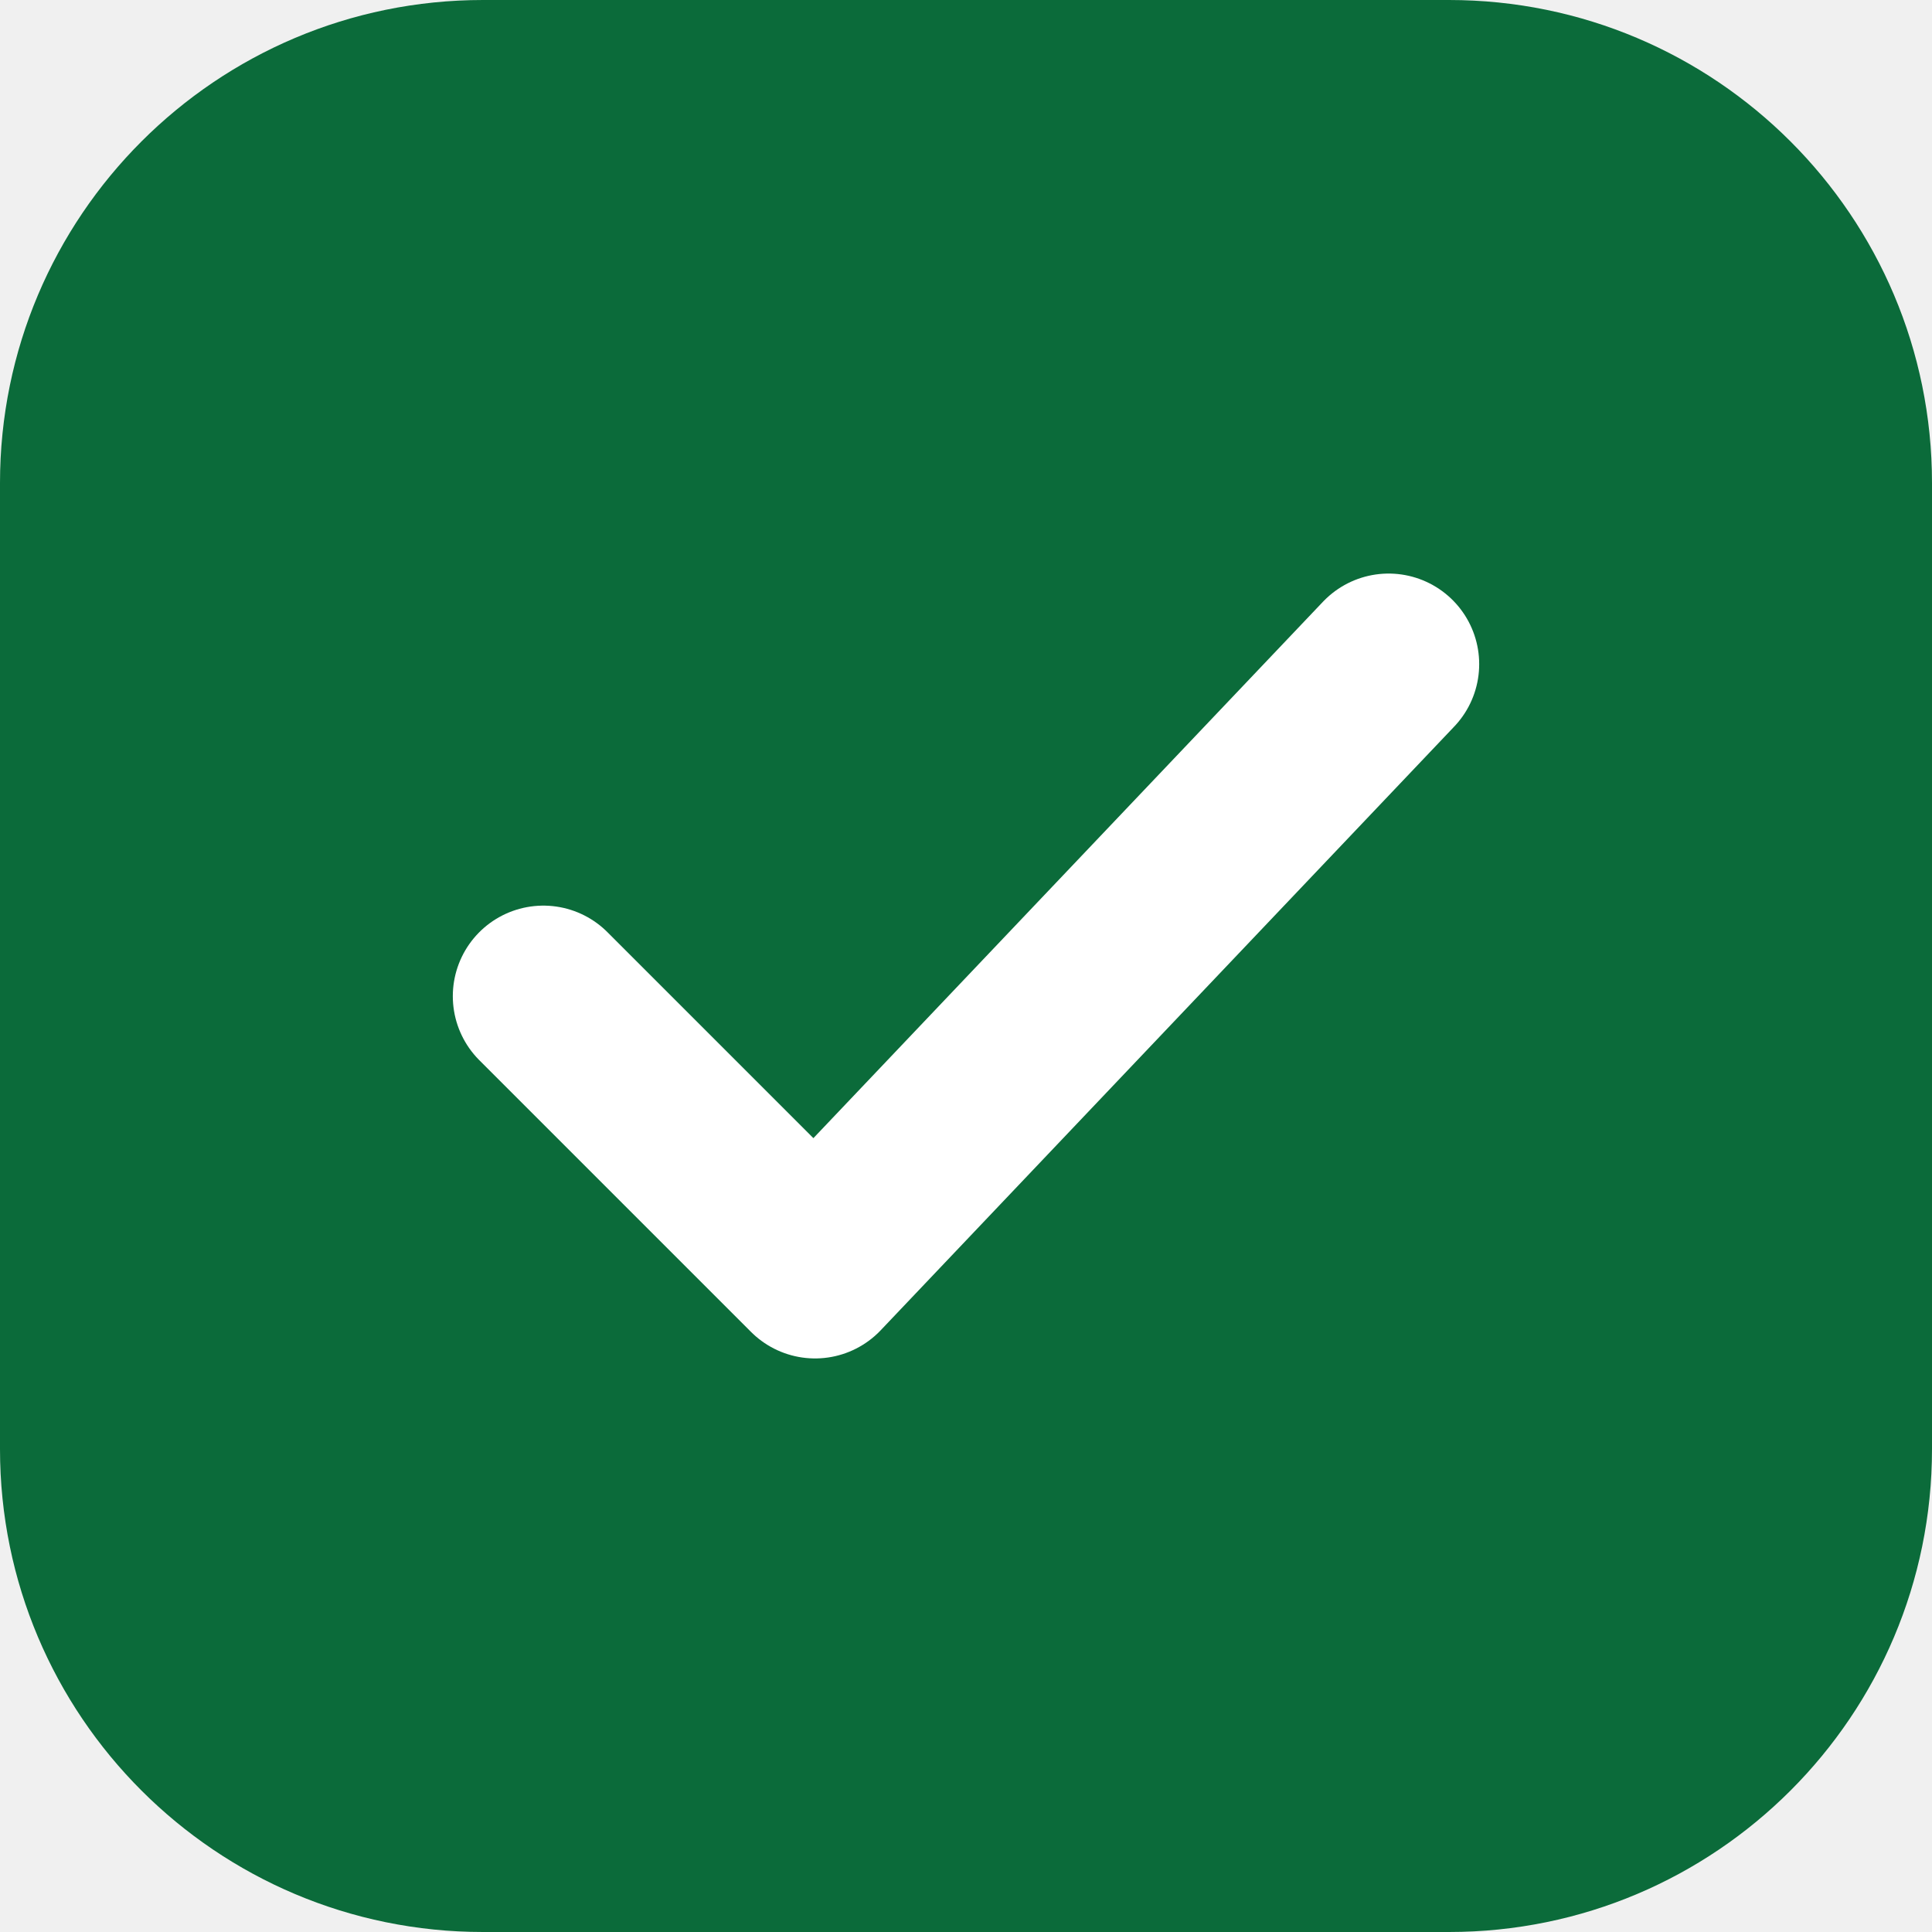
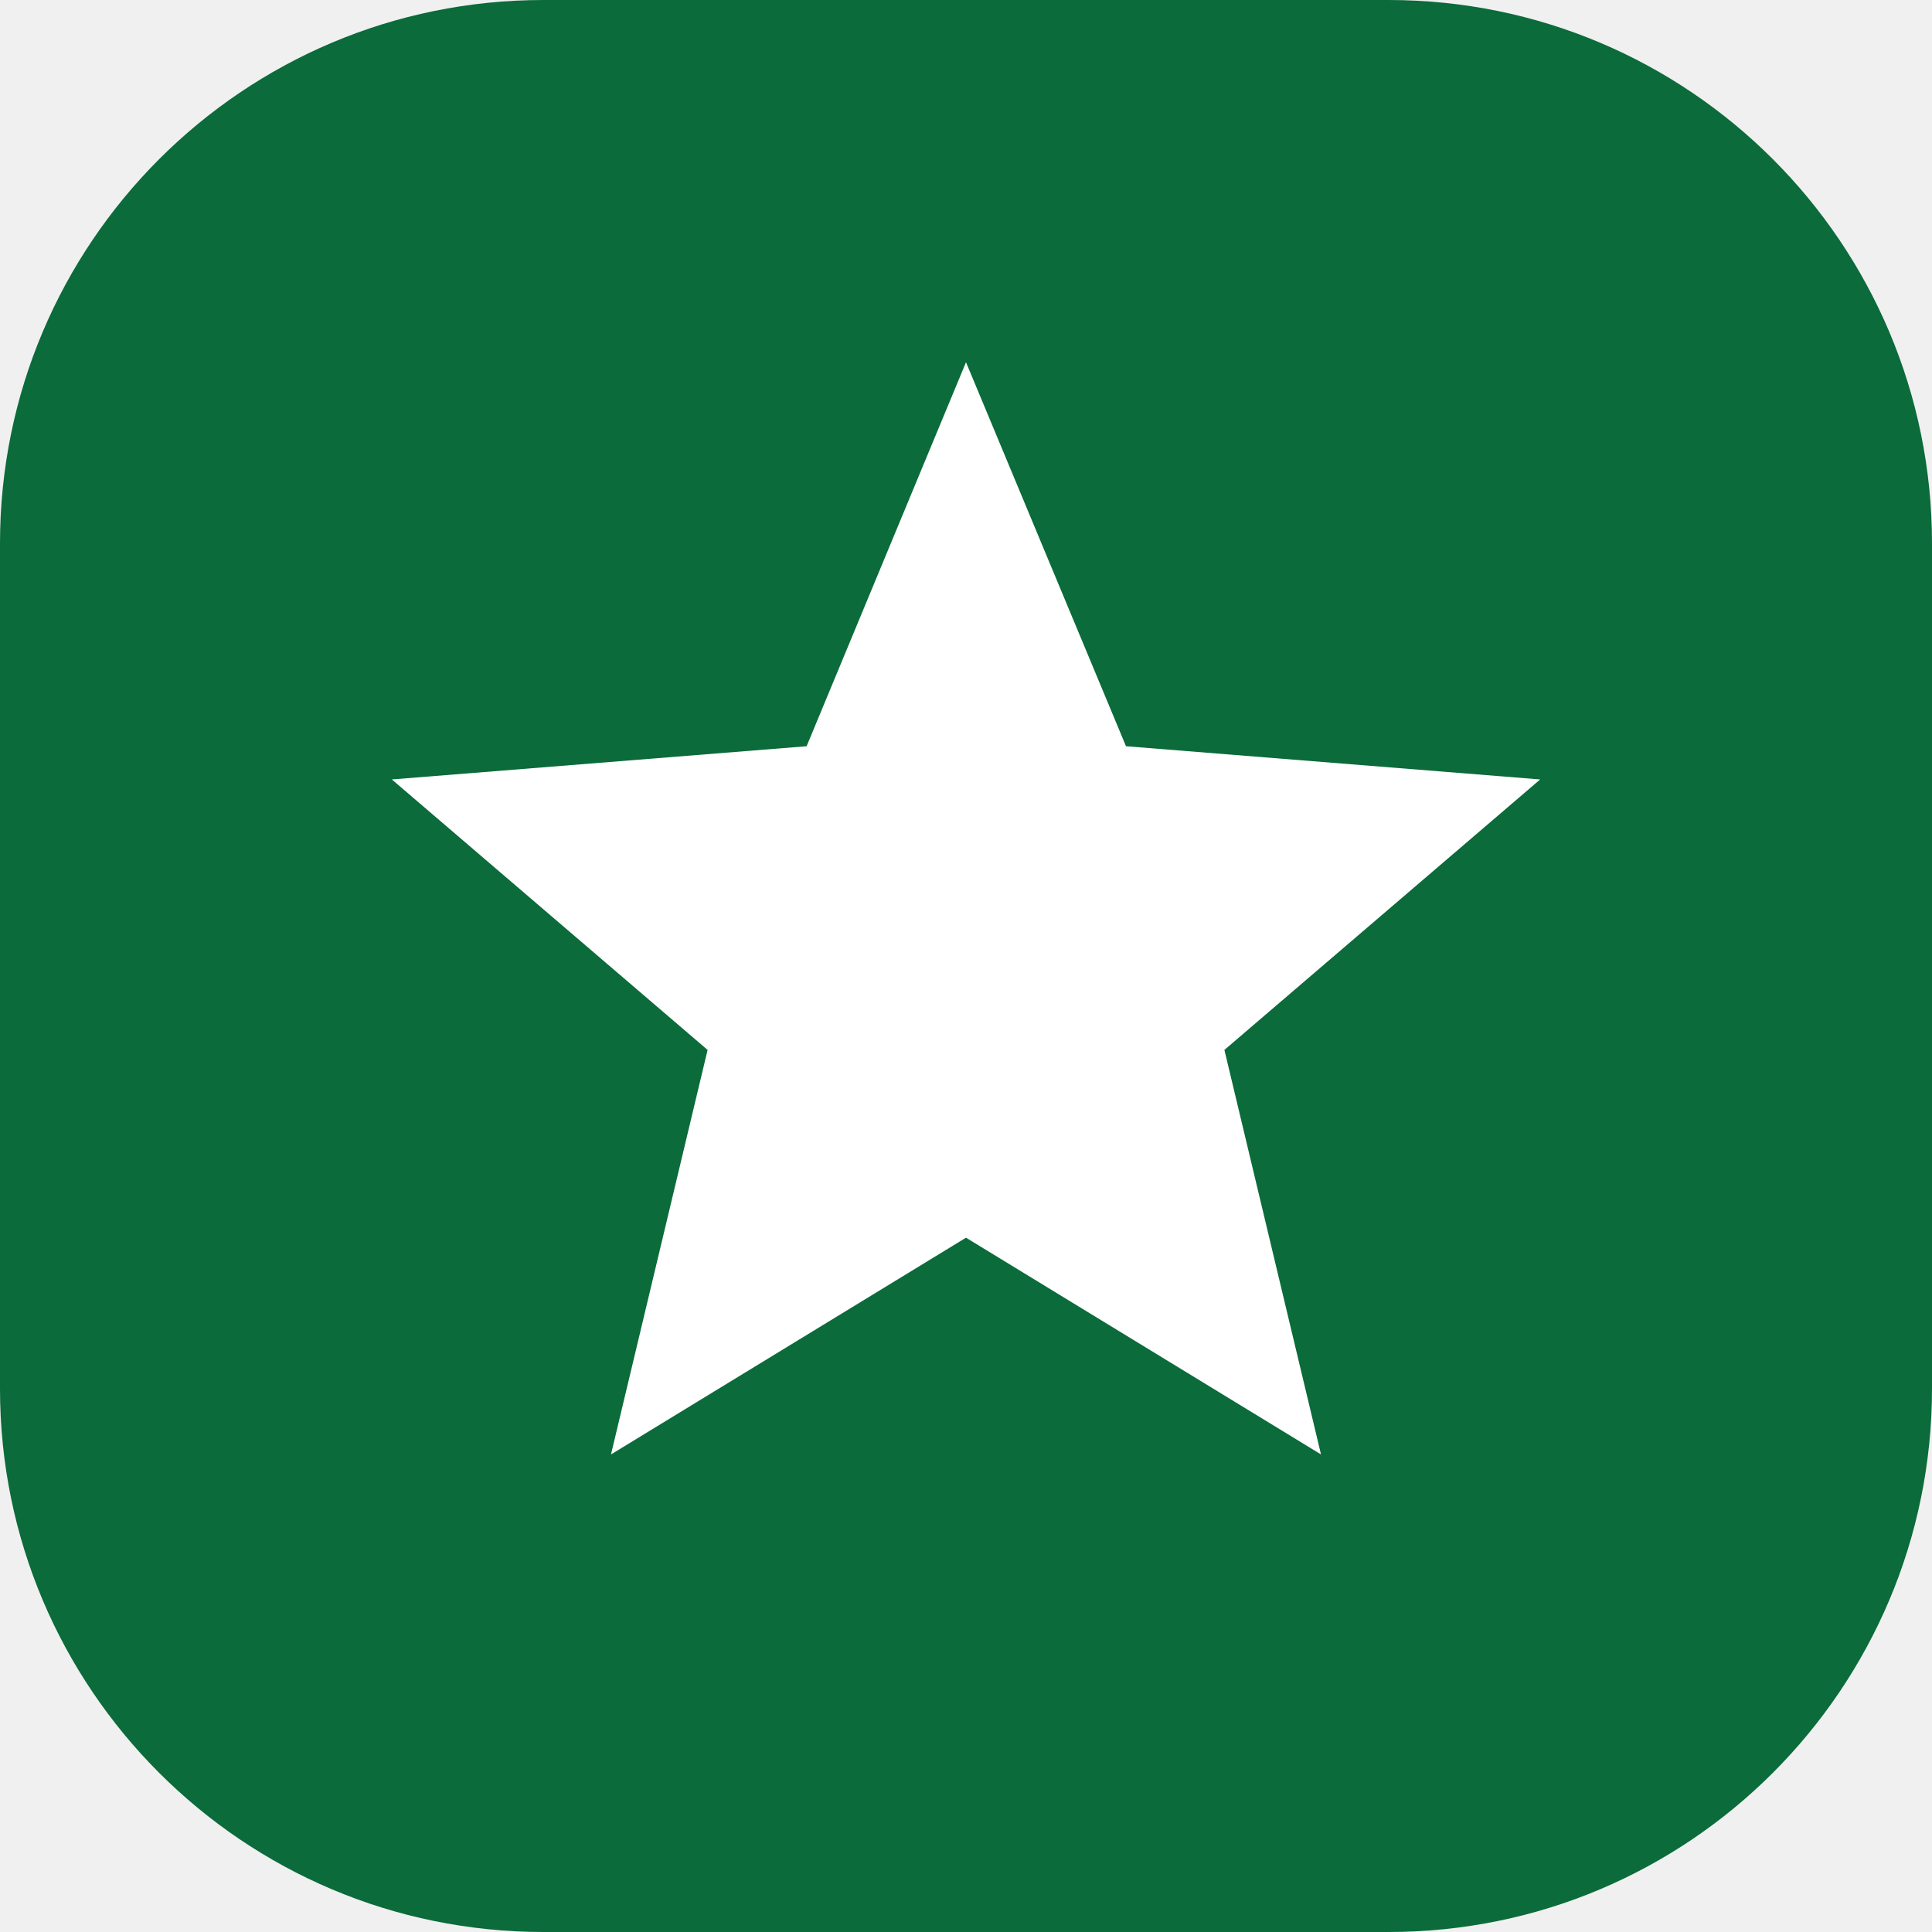
<svg xmlns="http://www.w3.org/2000/svg" viewBox="0 0 32 32" width="32" height="32">
-   <rect width="32" height="32" rx="8" fill="#0B6B3A" />
-   <path d="M9 16.5l4.5 4.5L23 11" fill="none" stroke="#ffffff" stroke-width="3" stroke-linecap="round" stroke-linejoin="round" />
+   <rect width="32" height="32" rx="9" fill="#0B6B3A" />
+   <path d="M16,6 L18.65,12.36 L25.51,12.91 L20.28,17.39 L21.88,24.09 L16,20.5 L10.12,24.09 L11.72,17.39 L6.49,12.91 L13.36,12.36 Z" fill="#ffffff" />
</svg>
